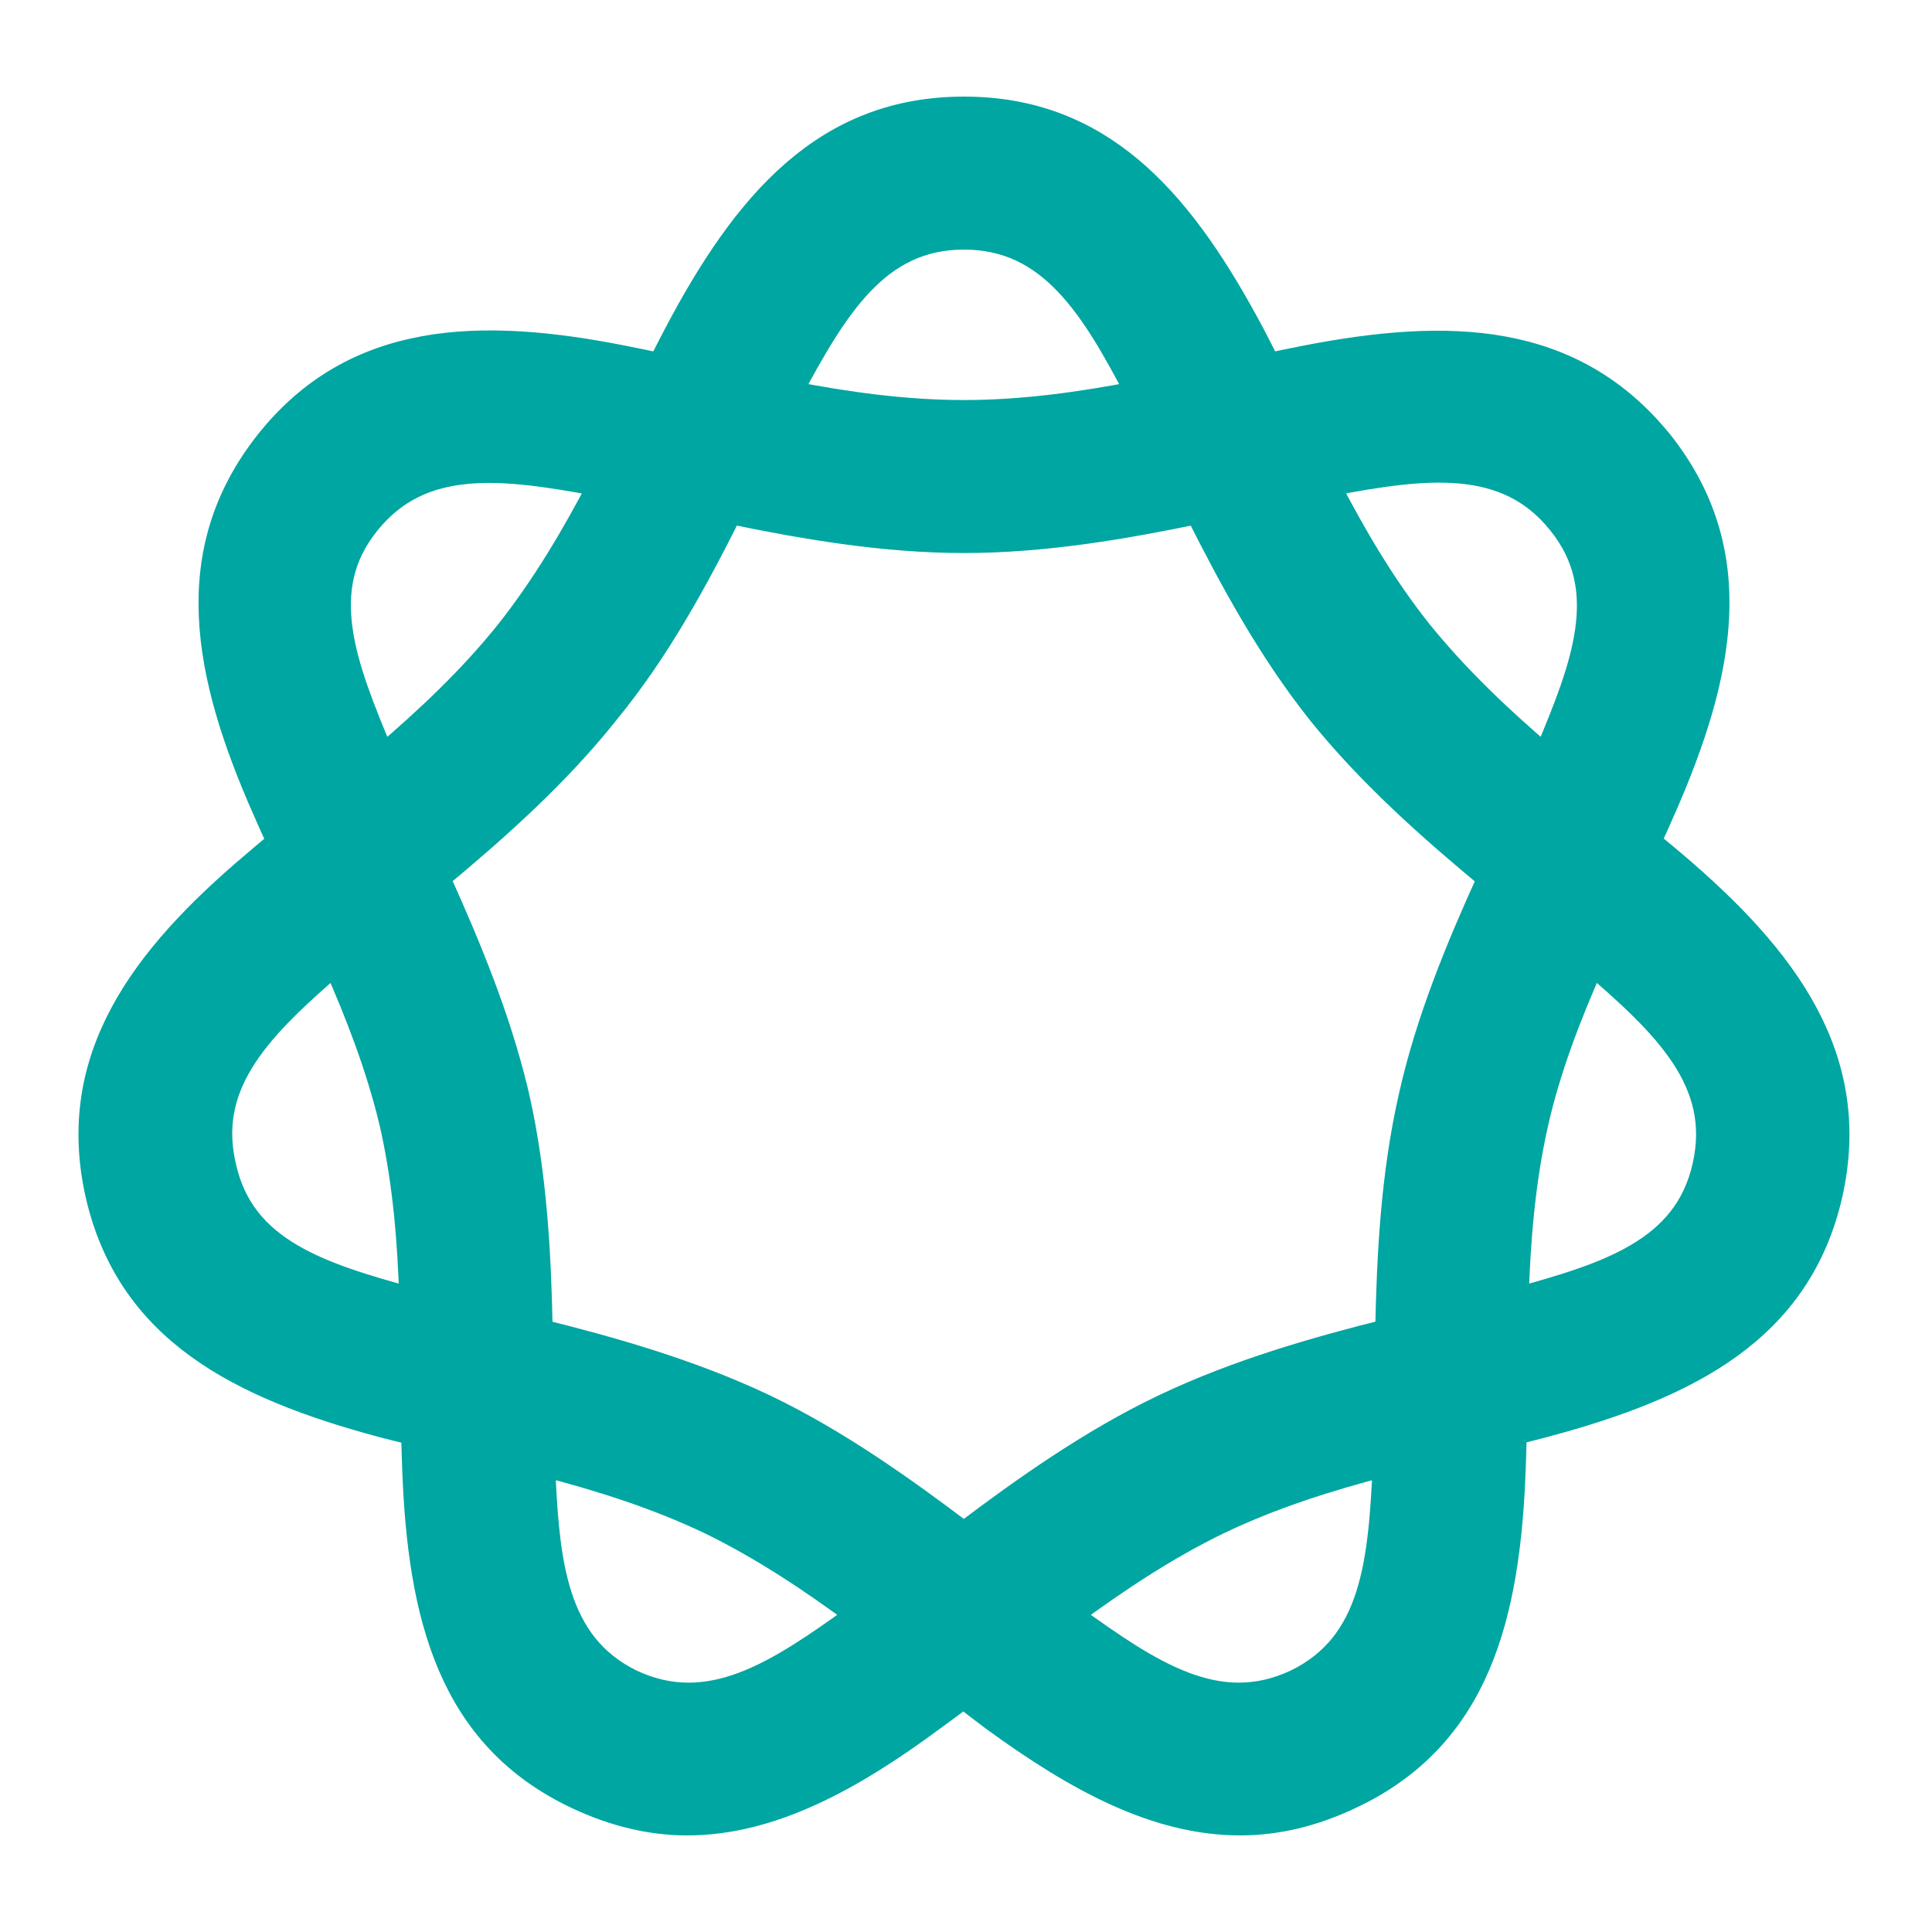
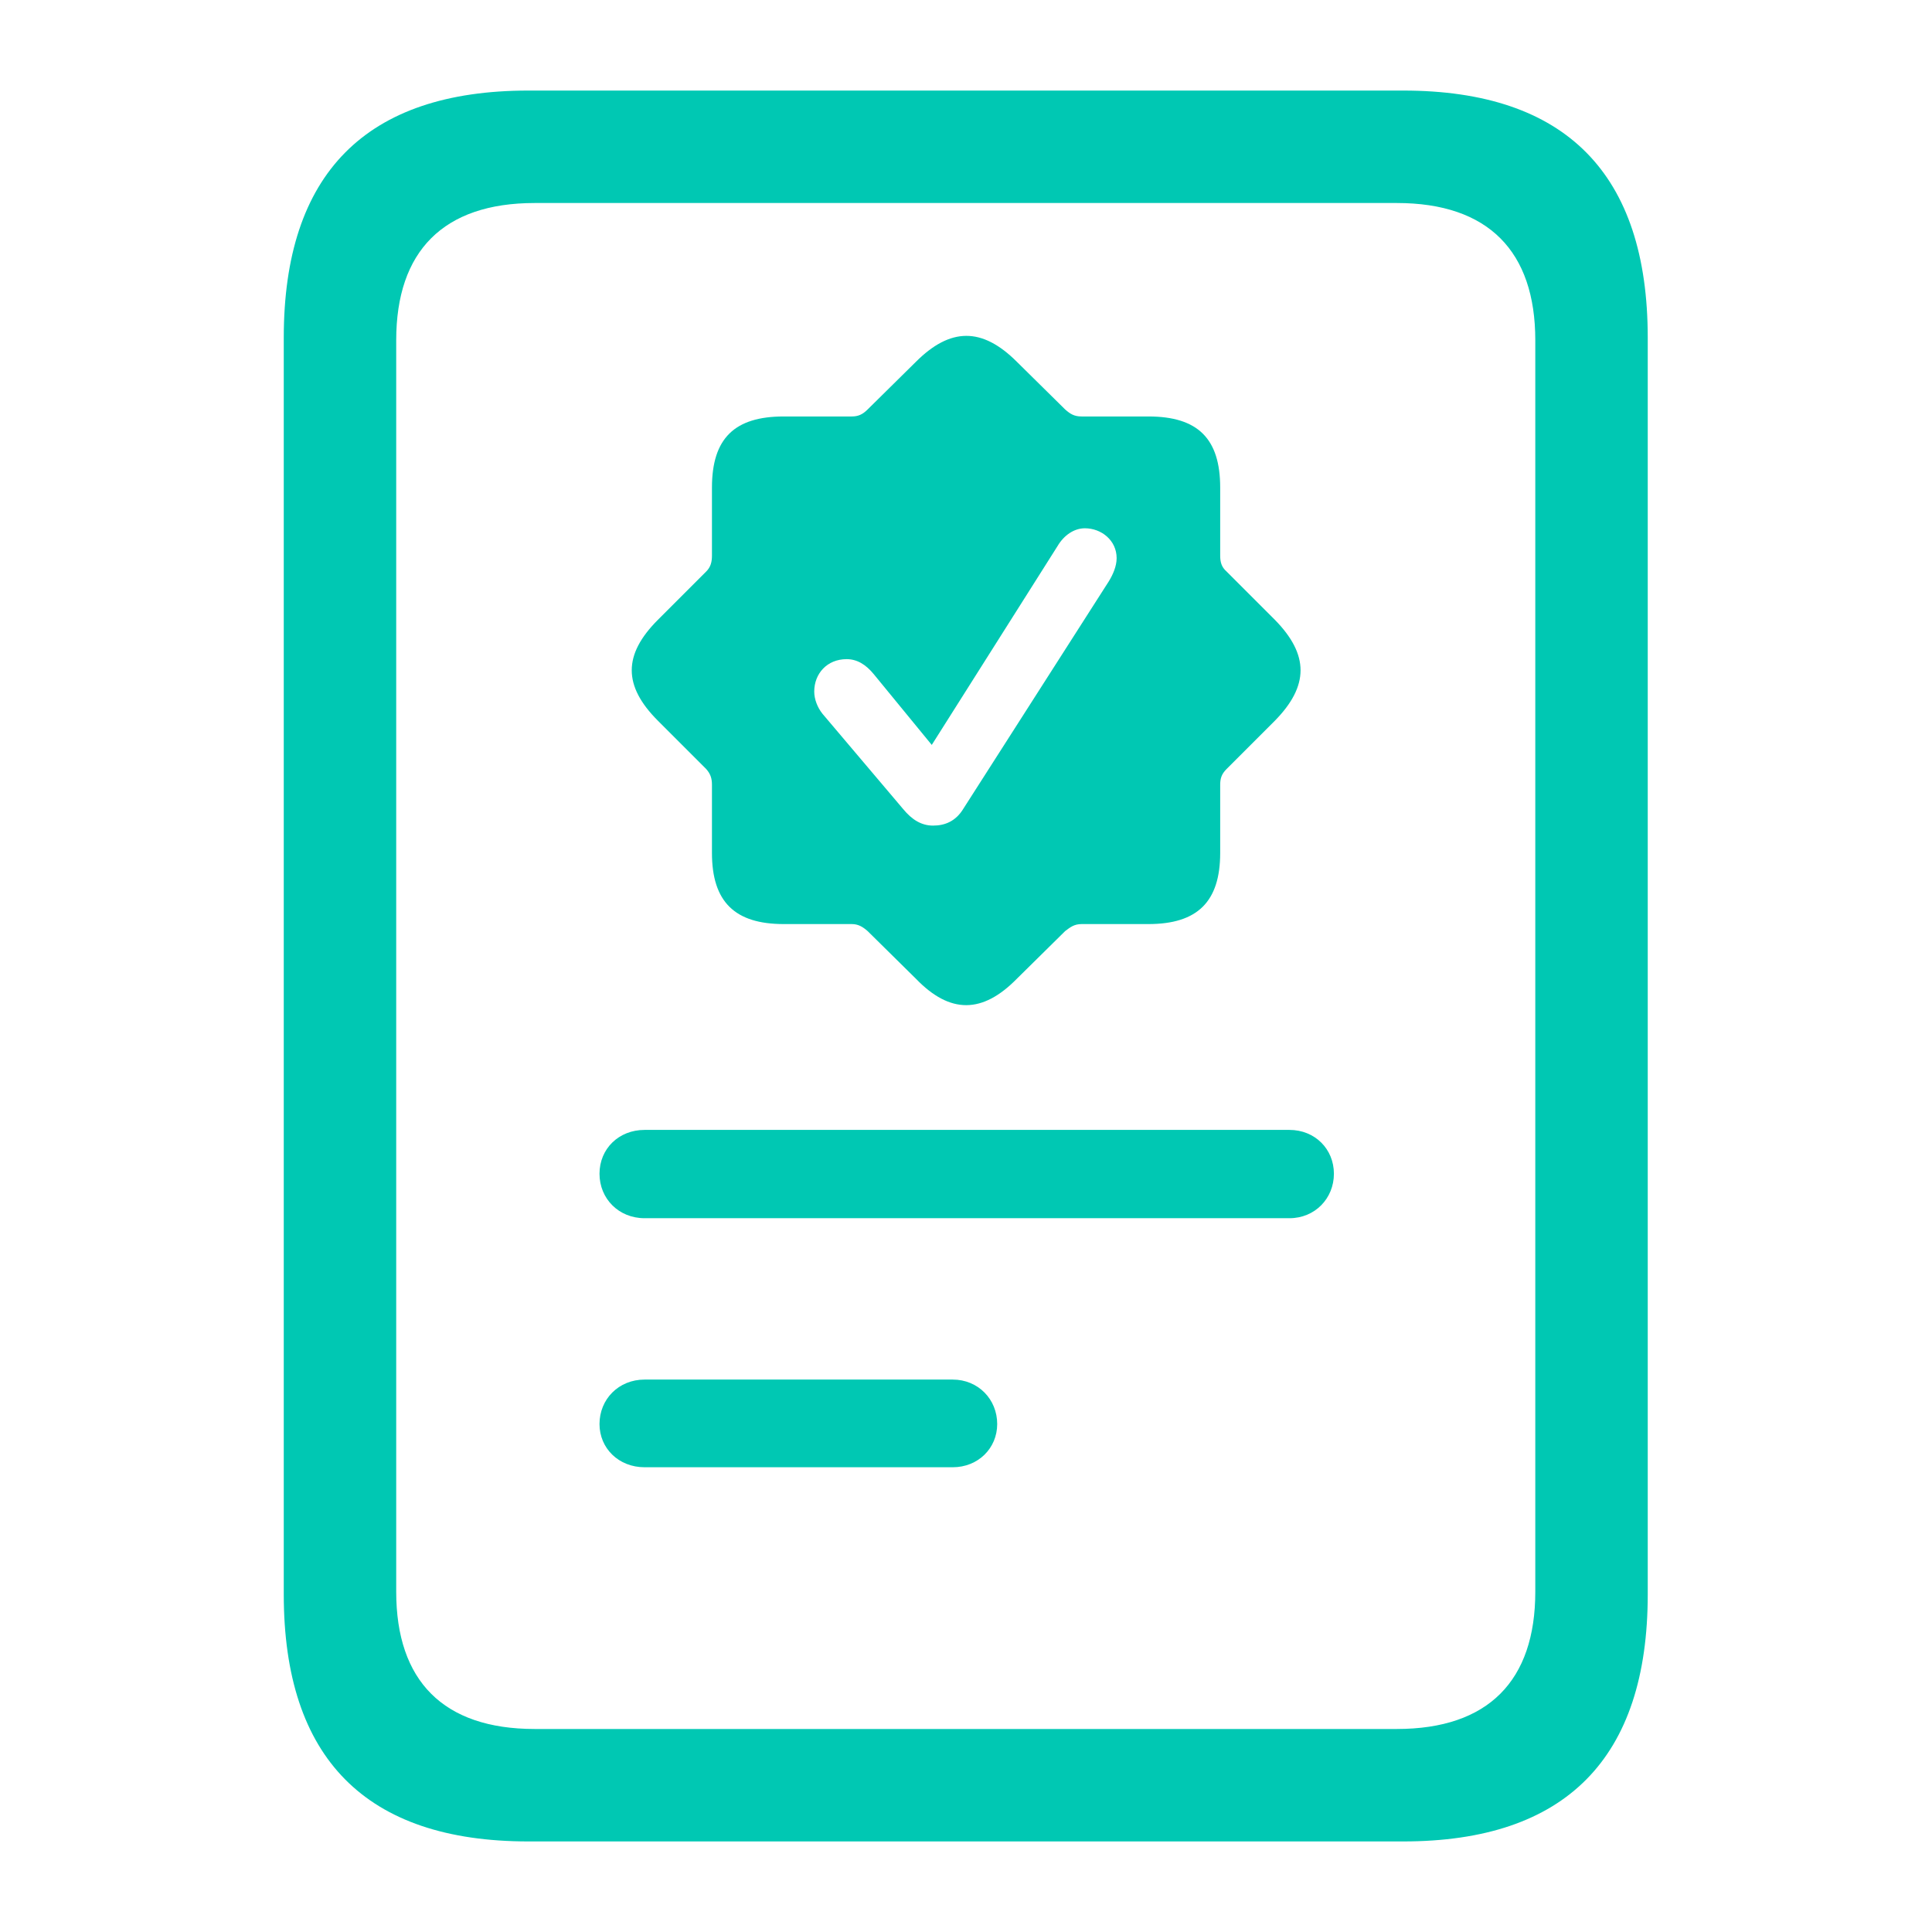
<svg xmlns="http://www.w3.org/2000/svg" width="320" height="320" viewBox="0 0 320 320" fill="none">
-   <path d="M159.661 18C182.083 18 195.122 32.685 206.389 53.297L207.474 55.31L207.479 55.319C208.367 57.011 209.242 58.73 210.113 60.469C212.064 60.054 213.995 59.654 215.907 59.282C239.959 54.551 260.5 55.147 275.157 73.314L275.165 73.322L275.172 73.331C289.43 91.412 285.38 111.595 275.63 133.855L275.631 133.856C274.824 135.709 273.978 137.574 273.11 139.454C274.07 140.244 275.023 141.03 275.964 141.817L277.245 142.896C295.979 158.771 308.241 175.344 303.18 197.863L303.179 197.872C298.01 220.408 279.711 229.7 255.697 236.097C254.112 236.519 252.503 236.924 250.877 237.326C250.84 239.261 250.79 241.173 250.715 243.061C249.828 267.766 244.791 287.672 223.806 297.596L223.805 297.595C217.595 300.546 211.525 302 205.414 302C191.509 302 178.325 294.796 164.558 284.766L164.548 284.758L164.537 284.75C162.892 283.519 161.237 282.251 159.567 280.96C157.896 282.223 156.235 283.459 154.581 284.657C140.9 294.795 127.62 302 113.812 302C107.8 302 101.629 300.548 95.416 297.594C74.531 287.668 69.494 267.764 68.607 243.061C68.533 241.189 68.483 239.293 68.446 237.375C66.728 236.958 65.025 236.537 63.343 236.1L63.327 236.096C39.503 229.697 21.312 220.402 16.145 197.872L16.143 197.863C11.081 175.343 23.346 158.769 42.179 142.894C43.502 141.757 44.852 140.625 46.222 139.488C45.352 137.596 44.503 135.72 43.691 133.856V133.855C33.938 111.687 29.895 91.408 44.25 73.232L44.253 73.228C58.62 55.139 79.376 54.455 103.524 59.284H103.523C105.43 59.657 107.356 60.059 109.302 60.475C110.176 58.734 111.053 57.013 111.942 55.319L111.944 55.316C123.371 33.646 136.615 18 159.661 18ZM89.945 242.698L90.082 245.646C90.425 252.458 90.982 258.805 92.741 264.277C94.716 270.419 98.174 275.359 104.581 278.502C111.096 281.554 117.108 281.175 123.111 278.914C129.227 276.61 135.235 272.393 141.646 267.807C141.79 267.7 141.933 267.592 142.077 267.484C134.455 261.85 126.417 256.471 117.748 252.23C108.652 247.878 99.242 244.948 89.939 242.535C89.941 242.59 89.943 242.644 89.945 242.698ZM229.383 242.537C220.123 244.949 210.72 247.878 201.676 252.229C192.963 256.468 184.916 261.856 177.271 267.481C177.374 267.558 177.477 267.634 177.58 267.71C184.043 272.348 190.05 276.588 196.154 278.903C202.139 281.173 208.122 281.553 214.634 278.506C221.096 275.363 224.557 270.422 226.532 264.277C228.544 258.02 228.983 250.625 229.378 242.686C229.38 242.636 229.381 242.587 229.383 242.537ZM120.954 84.794C115.332 96.013 109.037 107.636 100.683 117.84C92.426 128.269 82.357 137.211 72.538 145.383C77.596 156.567 82.493 168.378 85.455 180.633L85.682 181.59L85.685 181.602C88.627 194.597 89.299 207.905 89.545 220.489C101.606 223.495 114.256 227.1 126.206 232.711L127.118 233.145L127.125 233.147C138.739 238.771 149.556 246.452 159.638 254.076C169.735 246.451 180.673 238.745 192.299 233.146L193.207 232.713C205.026 227.138 217.774 223.47 229.777 220.468C230.024 207.903 230.697 194.63 233.636 181.707C236.447 169.055 241.492 156.896 246.716 145.42C236.908 137.276 226.83 128.376 218.452 117.95L218.444 117.939C210.224 107.572 203.948 95.98 198.32 84.804C185.999 87.348 172.886 89.6 159.661 89.6C146.419 89.6 133.29 87.342 120.954 84.794ZM55.483 159.503C49.543 164.667 44.146 169.549 40.608 174.937C37.212 180.109 35.575 185.683 36.947 192.402L37.09 193.057L37.093 193.069L37.096 193.083C38.622 200.13 42.593 204.603 48.102 207.879C53.611 211.154 60.569 213.182 68.135 215.259C67.843 205.784 67.096 196.075 64.936 186.417L64.723 185.524C62.526 176.473 59.159 167.827 55.483 159.503ZM263.753 159.513C259.939 168.084 256.482 176.984 254.391 186.298L254.392 186.299C252.227 196.016 251.478 205.762 251.187 215.259C258.752 213.183 265.712 211.154 271.233 207.878C276.758 204.6 280.756 200.122 282.328 193.07V193.068C283.902 186.053 282.248 180.284 278.717 174.941C275.156 169.555 269.737 164.673 263.753 159.513ZM98.944 80.16C91.12 78.733 83.846 77.546 77.344 78.153C70.954 78.75 65.398 81.072 60.901 86.693L60.898 86.698C56.468 92.201 55.525 98.052 56.421 104.366C57.333 110.799 60.131 117.58 63.144 124.839C63.22 125.012 63.296 125.184 63.373 125.357C70.695 119.112 77.893 112.372 84.132 104.573C90.211 96.865 95.062 88.568 99.413 80.252C99.257 80.221 99.1 80.19 98.944 80.16ZM241.967 78.103C235.478 77.497 228.199 78.685 220.382 80.16C220.231 80.189 220.08 80.219 219.929 80.248C224.246 88.572 229.051 96.848 235.088 104.469C241.386 112.28 248.603 119.062 255.953 125.345C256.033 125.165 256.114 124.985 256.193 124.806C259.199 117.61 261.99 110.84 262.889 104.395C263.773 98.058 262.808 92.157 258.328 86.602L258.322 86.595C253.875 81.024 248.344 78.7 241.967 78.103ZM159.661 39.341C152.468 39.341 147.209 42.225 142.771 46.846C138.252 51.552 134.648 57.992 130.855 65.035C130.847 65.051 130.838 65.066 130.83 65.081C140.144 66.881 149.78 68.259 159.661 68.259C169.471 68.259 179.084 66.888 188.4 65.094C188.388 65.07 188.376 65.047 188.363 65.023L188.359 65.016C184.672 57.984 181.091 51.547 176.576 46.846C172.141 42.227 166.857 39.341 159.661 39.341Z" fill="#00A6A1" stroke="#00A6A1" stroke-width="4" />
+   <path d="M106.768 201.774H213.571C217.78 201.774 220.937 198.512 220.937 194.409C220.937 190.305 217.78 187.148 213.571 187.148H106.768C102.454 187.148 99.297 190.305 99.297 194.409C99.297 198.512 102.454 201.774 106.768 201.774ZM106.768 243.023H157.802C162.011 243.023 165.168 239.866 165.168 235.867C165.168 231.763 162.011 228.501 157.802 228.501H106.768C102.454 228.501 99.297 231.763 99.297 235.867C99.297 239.866 102.454 243.023 106.768 243.023ZM129.812 153.055H141.071C142.123 153.055 142.86 153.476 143.702 154.213L151.699 162.105C157.381 167.997 162.747 167.892 168.43 162.105L176.427 154.213C177.269 153.581 177.9 153.055 179.163 153.055H190.211C198.314 153.055 202.102 149.372 202.102 141.27V130.011C202.102 128.959 202.312 128.222 203.154 127.38L211.151 119.383C216.833 113.596 216.833 108.44 211.151 102.652L203.154 94.655C202.312 93.919 202.102 93.077 202.102 92.025V80.766C202.102 72.663 198.419 68.98 190.211 68.98H179.163C177.9 68.98 177.269 68.559 176.427 67.823L168.43 59.931C162.642 54.144 157.381 54.249 151.699 59.931L143.702 67.823C142.86 68.665 142.123 68.98 141.071 68.98H129.812C121.71 68.98 117.922 72.558 117.922 80.766V92.025C117.922 93.077 117.711 93.919 116.975 94.655L108.978 102.652C103.19 108.44 103.19 113.596 108.978 119.383L116.975 127.38C117.711 128.222 117.922 128.959 117.922 130.011V141.27C117.922 149.372 121.71 153.055 129.812 153.055ZM154.54 136.745C152.646 136.745 151.067 135.798 149.594 134.009L136.231 118.226C135.389 117.173 134.863 115.806 134.863 114.543C134.863 111.597 136.967 109.176 140.229 109.176C141.913 109.176 143.386 110.018 144.754 111.702L154.329 123.382L175.164 90.446C176.216 88.657 177.9 87.5 179.689 87.5C182.425 87.5 184.95 89.499 184.95 92.446C184.95 93.814 184.319 95.181 183.687 96.234L159.591 133.904C158.328 136.009 156.539 136.745 154.54 136.745ZM47 264.068C47 291.216 60.574 305 87.512 305H232.406C259.344 305 272.918 291.216 272.918 264.068V55.932C272.918 28.785 259.344 15 232.406 15H87.512C60.574 15 47 28.785 47 55.932V264.068ZM65.625 263.647V56.353C65.625 41.622 73.412 33.625 88.564 33.625H231.354C246.507 33.625 254.293 41.622 254.293 56.353V263.647C254.293 278.378 246.507 286.375 231.354 286.375H88.564C73.412 286.375 65.625 278.378 65.625 263.647Z" fill="#00C8B3" />
</svg>
